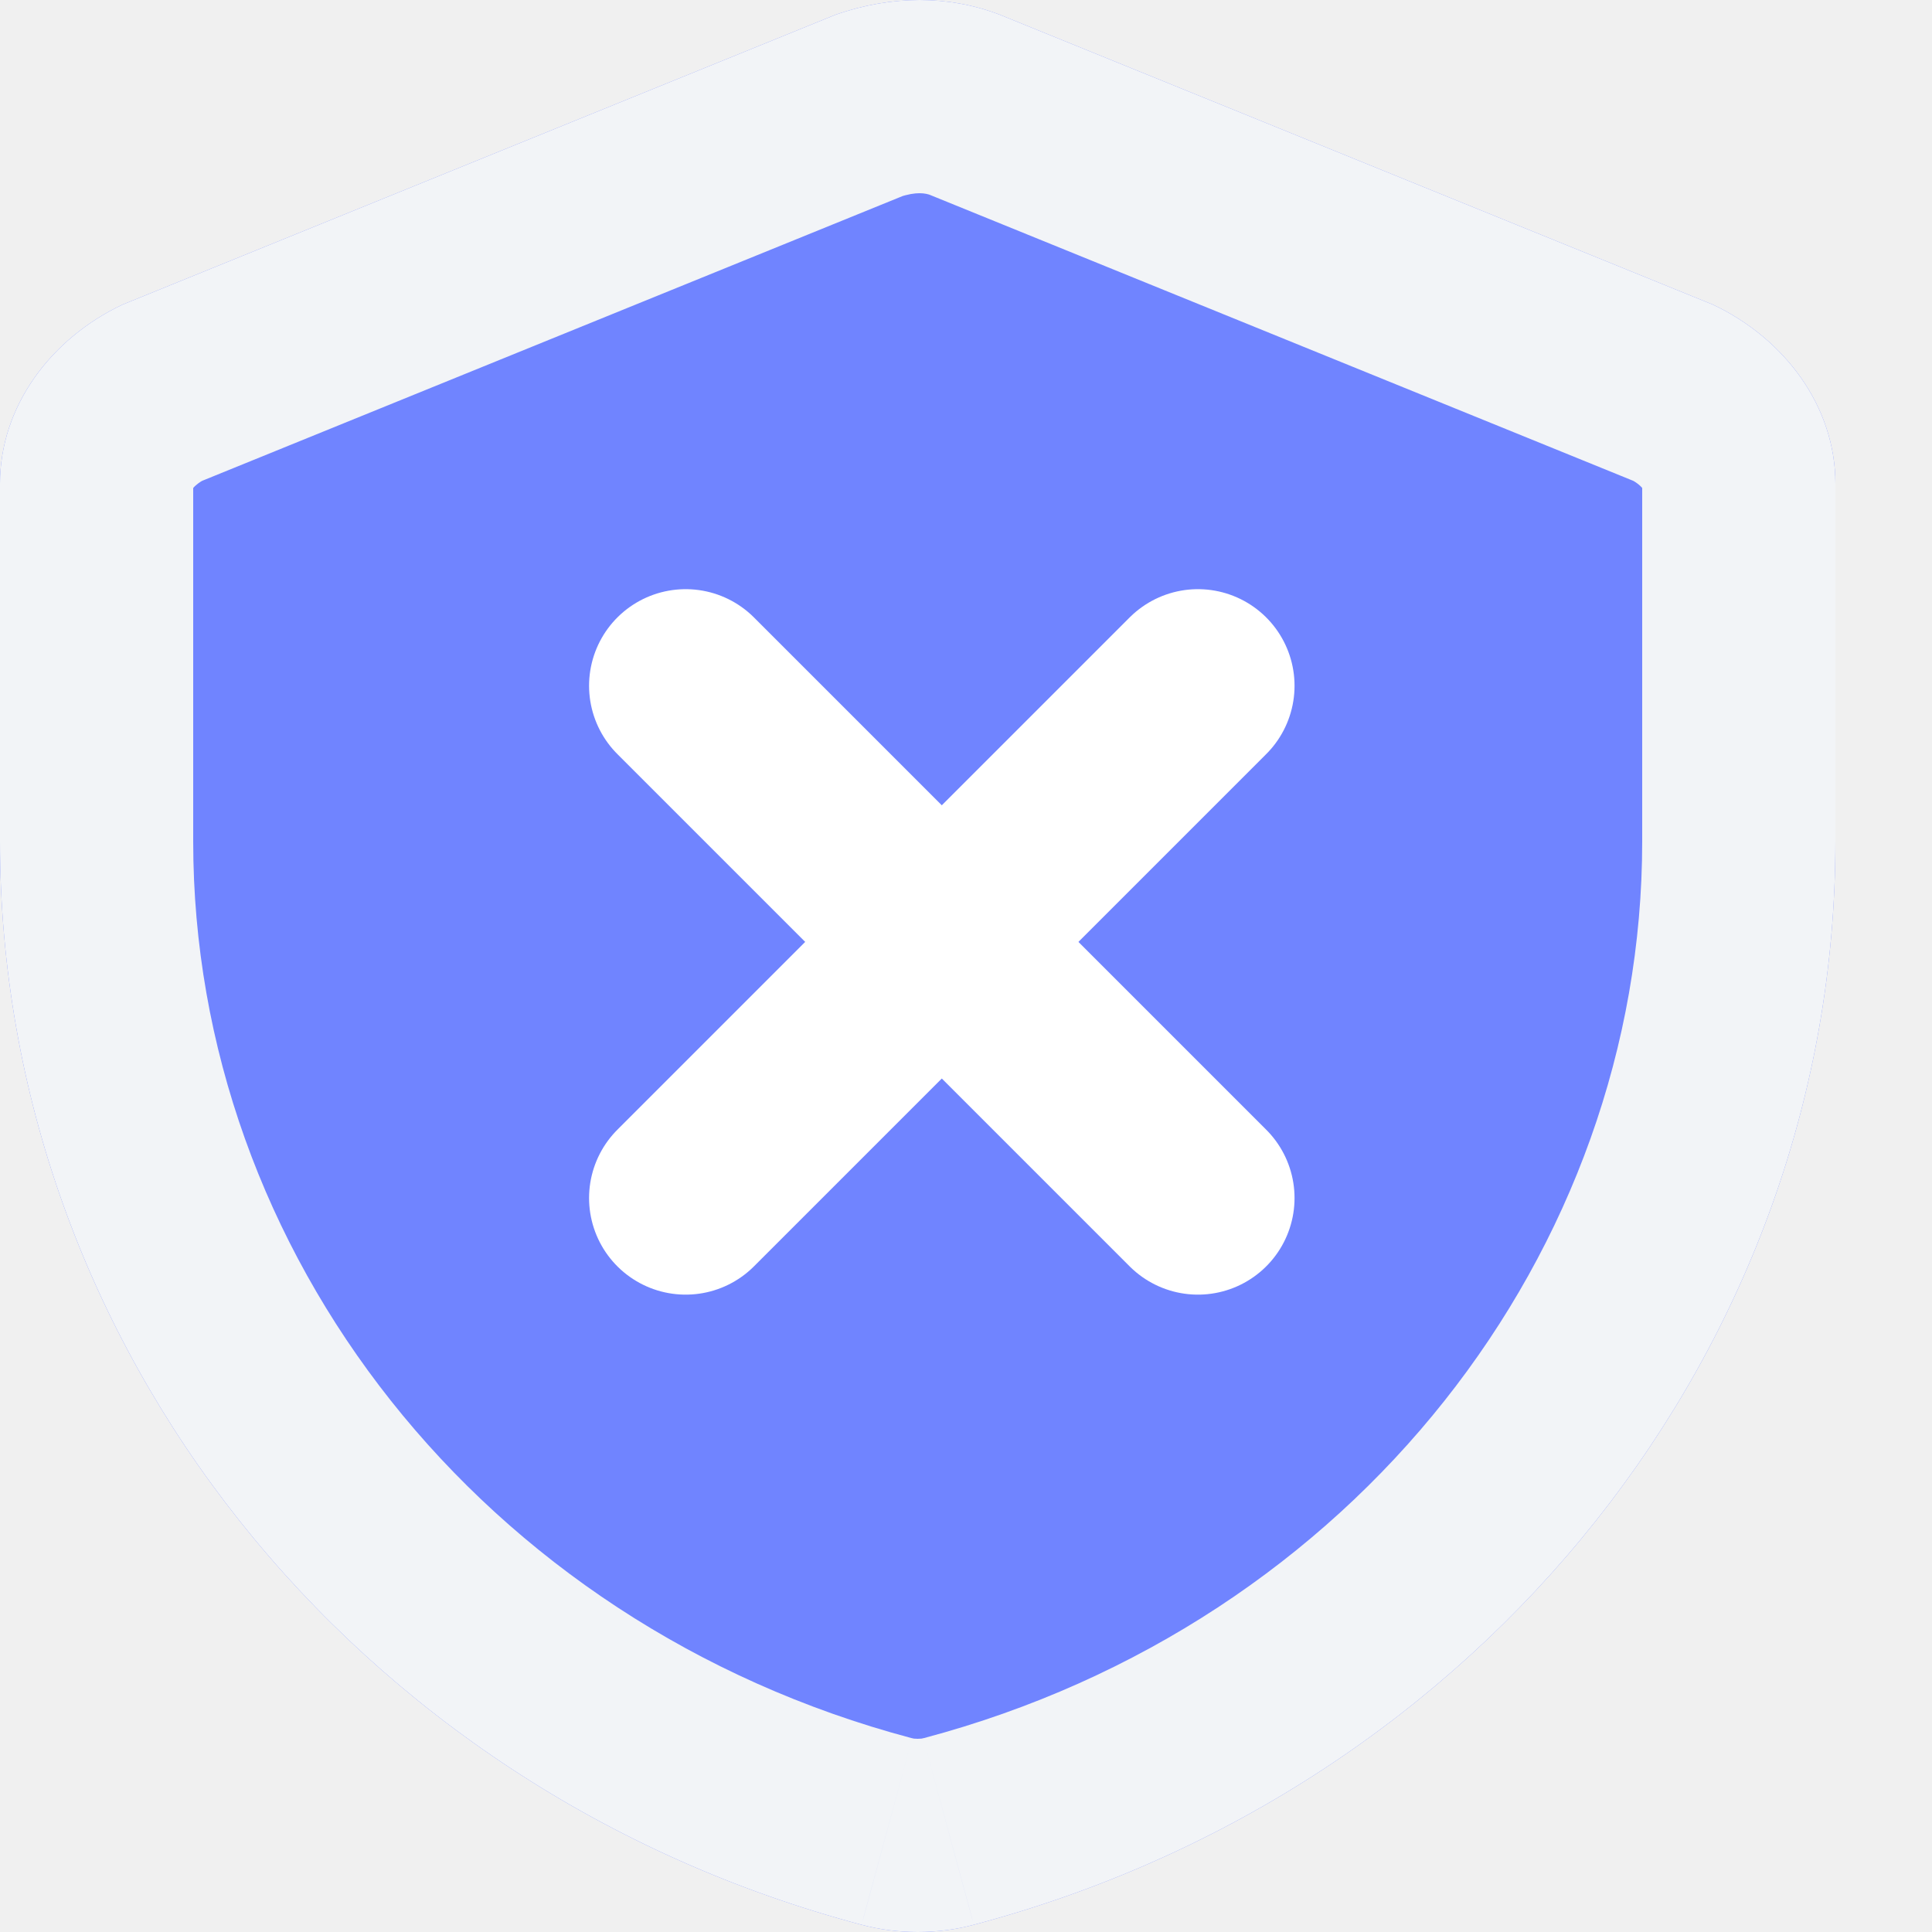
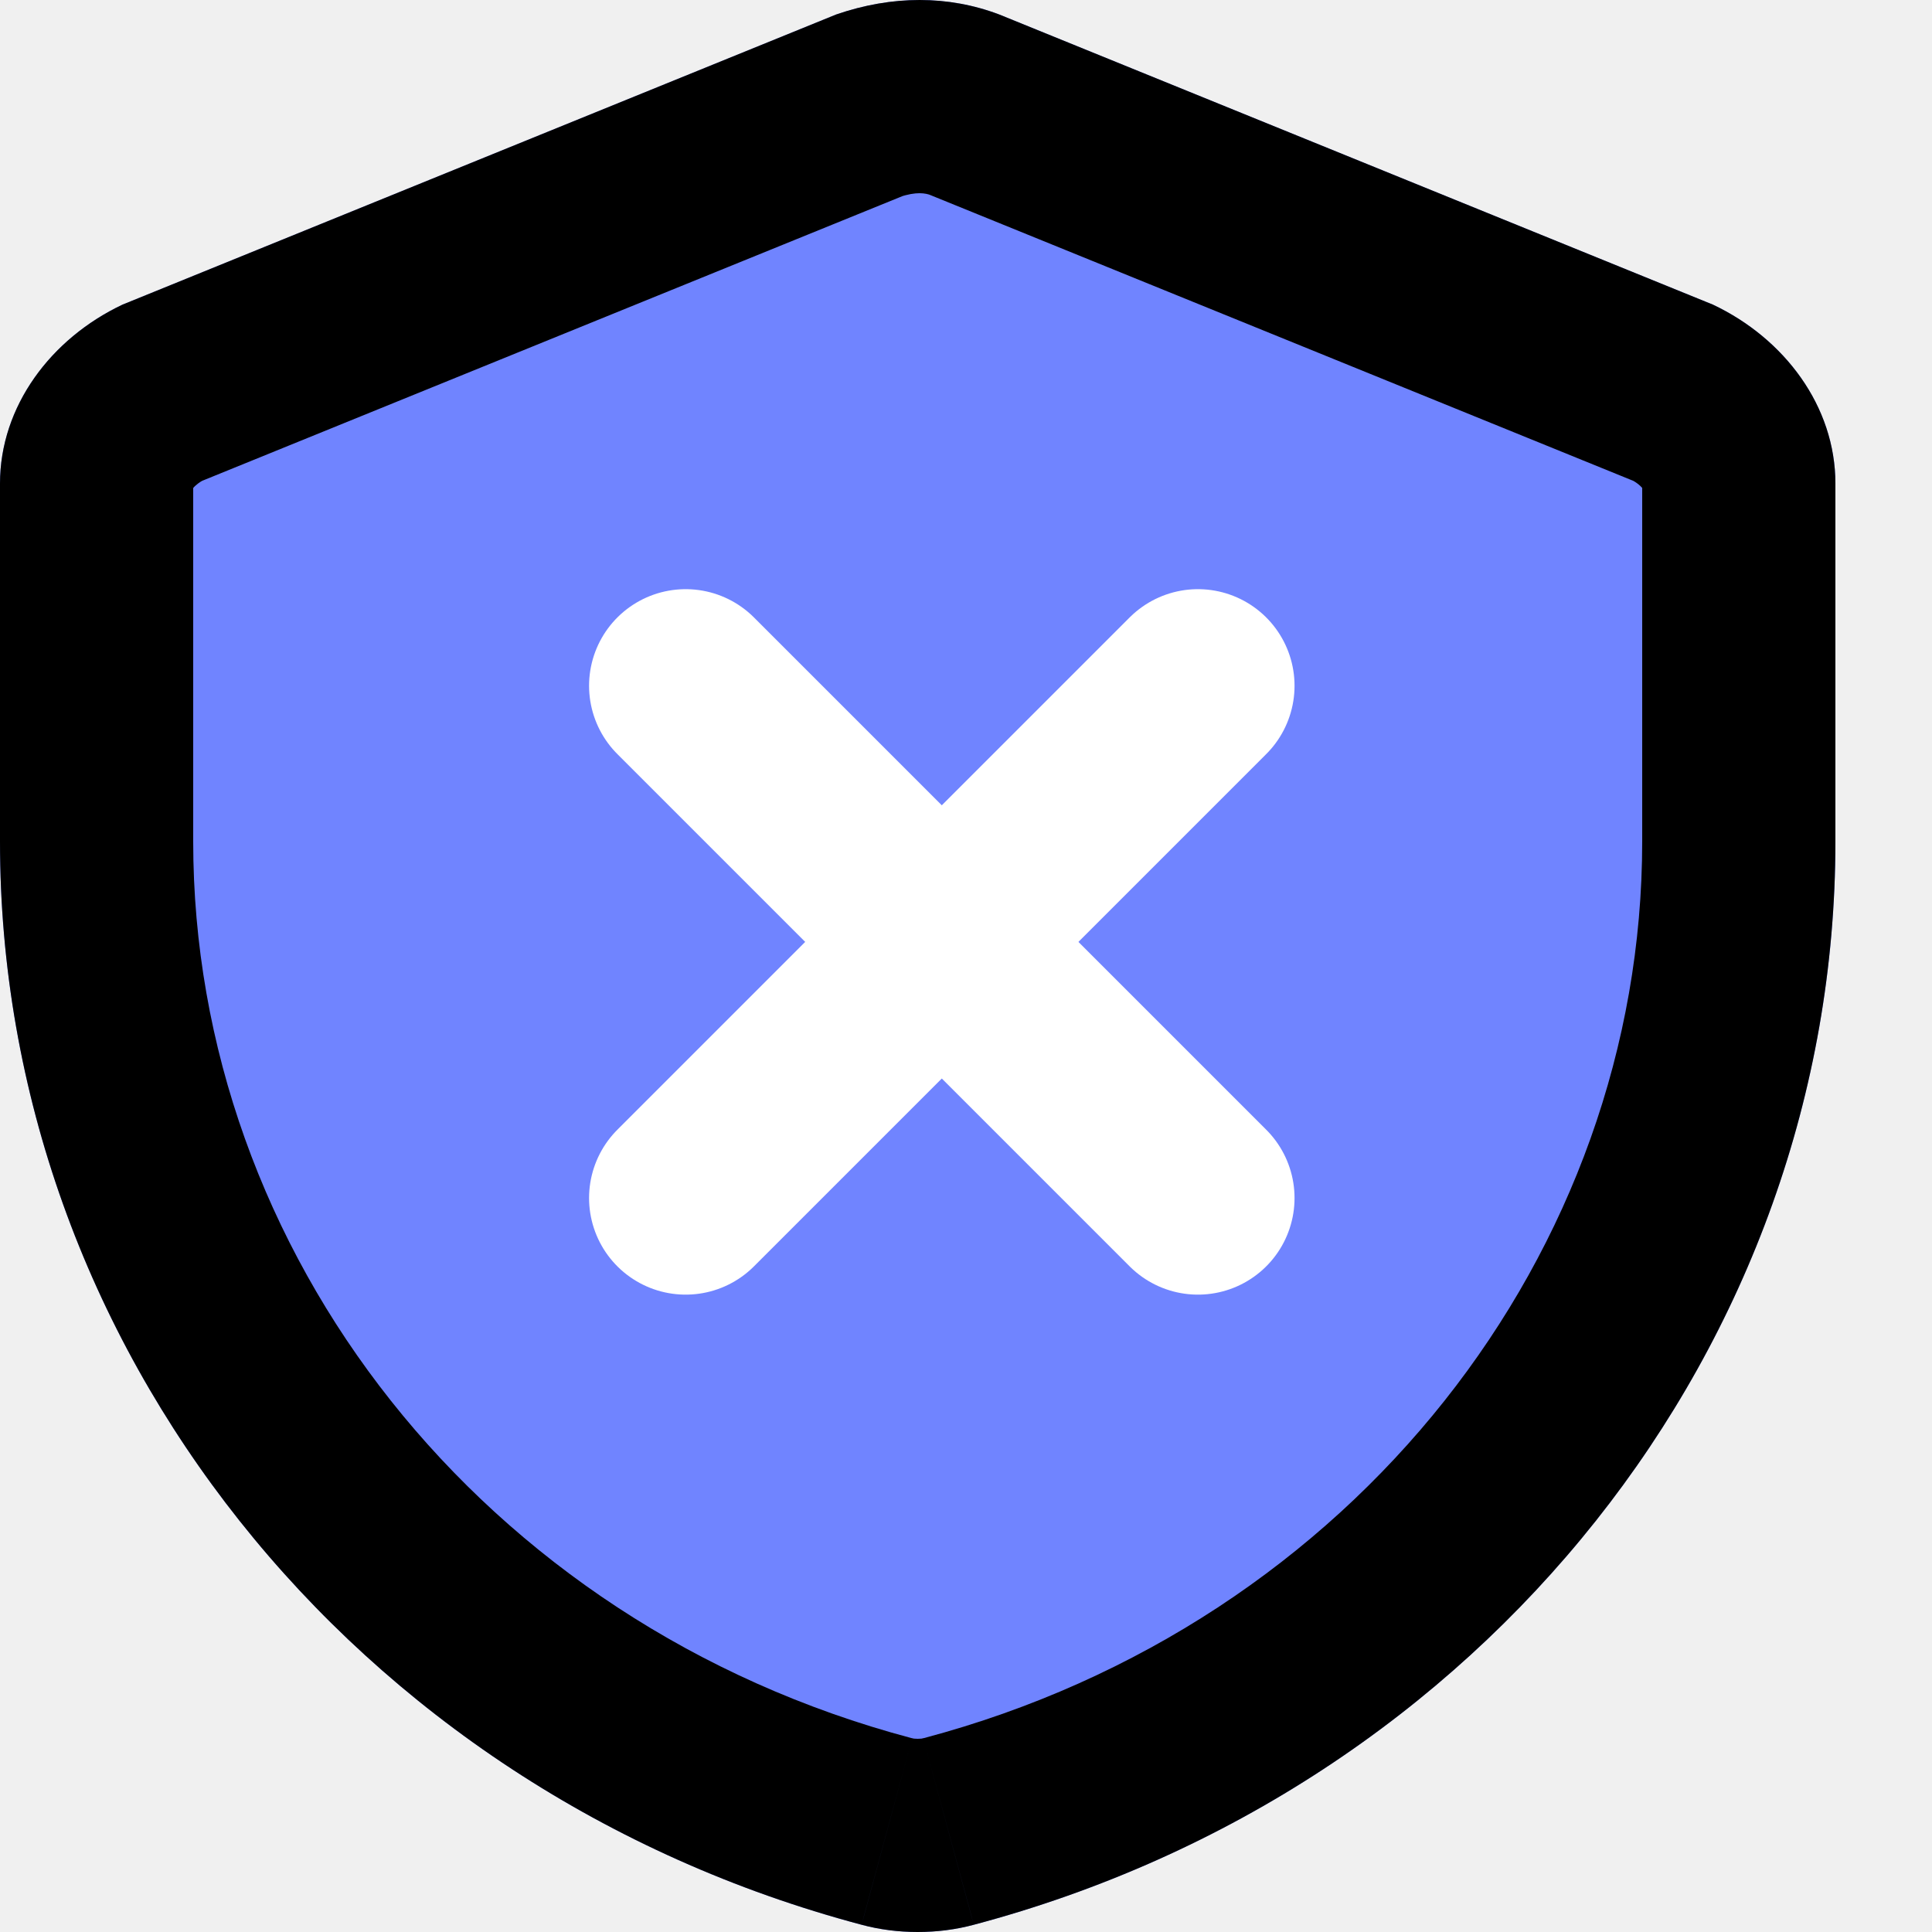
<svg xmlns="http://www.w3.org/2000/svg" width="20" height="20" viewBox="0 0 20 20" fill="none">
  <g id="Frame 1244831456">
    <g id="Subtract">
      <mask id="path-2-inside-1_27244_14877" fill="white">
        <path d="M17.733 3.154L10.344 0.15C9.817 -0.05 9.236 -0.05 8.656 0.15L1.267 3.154C0.528 3.504 0 4.205 0 5.006V8.711C0 13.917 3.642 18.523 8.919 19.925C9.289 20.025 9.711 20.025 10.081 19.925C15.358 18.523 19 13.917 19 8.711V5.006C19 4.205 18.472 3.504 17.733 3.154Z" />
      </mask>
      <path d="M17.733 3.154L10.344 0.15C9.817 -0.05 9.236 -0.05 8.656 0.15L1.267 3.154C0.528 3.504 0 4.205 0 5.006V8.711C0 13.917 3.642 18.523 8.919 19.925C9.289 20.025 9.711 20.025 10.081 19.925C15.358 18.523 19 13.917 19 8.711V5.006C19 4.205 18.472 3.504 17.733 3.154Z" fill="#7084FF" />
-       <path d="M17.733 3.154L18.59 1.347L18.539 1.323L18.486 1.301L17.733 3.154ZM10.344 0.15L11.098 -1.703L11.076 -1.711L11.054 -1.72L10.344 0.15ZM8.656 0.15L8.003 -1.74L7.952 -1.723L7.902 -1.703L8.656 0.15ZM1.267 3.154L0.513 1.301L0.461 1.323L0.41 1.347L1.267 3.154ZM8.919 19.925L9.443 17.994L9.433 17.992L8.919 19.925ZM10.081 19.925L9.567 17.992L9.557 17.994L10.081 19.925ZM18.486 1.301L11.098 -1.703L9.591 2.003L16.98 5.007L18.486 1.301ZM11.054 -1.72C10.049 -2.101 8.985 -2.079 8.003 -1.74L9.308 2.041C9.488 1.979 9.584 2.001 9.635 2.02L11.054 -1.72ZM7.902 -1.703L0.513 1.301L2.02 5.007L9.409 2.003L7.902 -1.703ZM0.41 1.347C-0.883 1.96 -2 3.285 -2 5.006H2C2 5.028 1.996 5.046 1.992 5.058C1.988 5.07 1.986 5.07 1.993 5.061C1.999 5.052 2.012 5.036 2.036 5.017C2.059 4.997 2.088 4.978 2.124 4.961L0.41 1.347ZM-2 5.006V8.711H2V5.006H-2ZM-2 8.711C-2 14.876 2.303 20.237 8.406 21.858L9.433 17.992C4.981 16.809 2 12.959 2 8.711H-2ZM8.396 21.855C9.108 22.048 9.892 22.048 10.604 21.855L9.557 17.994C9.558 17.994 9.556 17.995 9.553 17.995C9.55 17.996 9.546 17.997 9.54 17.998C9.529 17.999 9.515 18 9.5 18C9.485 18 9.471 17.999 9.46 17.998C9.454 17.997 9.45 17.996 9.447 17.995C9.444 17.995 9.442 17.994 9.443 17.994L8.396 21.855ZM10.594 21.858C16.697 20.237 21 14.876 21 8.711H17C17 12.959 14.019 16.809 9.567 17.992L10.594 21.858ZM21 8.711V5.006H17V8.711H21ZM21 5.006C21 3.285 19.883 1.96 18.59 1.347L16.876 4.961C16.912 4.978 16.941 4.997 16.965 5.017C16.988 5.036 17.001 5.052 17.008 5.061C17.014 5.07 17.012 5.07 17.008 5.058C17.004 5.046 17 5.028 17 5.006H21Z" fill="#F2F4F7" mask="url(#path-2-inside-1_27244_14877)" />
+       <path d="M17.733 3.154L18.59 1.347L18.539 1.323L18.486 1.301L17.733 3.154ZM10.344 0.15L11.098 -1.703L11.076 -1.711L11.054 -1.72L10.344 0.15ZM8.656 0.15L8.003 -1.74L7.952 -1.723L7.902 -1.703L8.656 0.15ZM1.267 3.154L0.513 1.301L0.461 1.323L0.41 1.347L1.267 3.154ZM8.919 19.925L9.443 17.994L9.433 17.992L8.919 19.925ZM10.081 19.925L9.567 17.992L9.557 17.994L10.081 19.925ZM18.486 1.301L11.098 -1.703L9.591 2.003L16.98 5.007L18.486 1.301ZM11.054 -1.72C10.049 -2.101 8.985 -2.079 8.003 -1.74L9.308 2.041C9.488 1.979 9.584 2.001 9.635 2.02L11.054 -1.72ZM7.902 -1.703L0.513 1.301L2.02 5.007L9.409 2.003L7.902 -1.703ZM0.41 1.347C-0.883 1.96 -2 3.285 -2 5.006H2C2 5.028 1.996 5.046 1.992 5.058C1.988 5.07 1.986 5.07 1.993 5.061C1.999 5.052 2.012 5.036 2.036 5.017C2.059 4.997 2.088 4.978 2.124 4.961L0.41 1.347ZM-2 5.006V8.711H2V5.006H-2ZM-2 8.711C-2 14.876 2.303 20.237 8.406 21.858L9.433 17.992C4.981 16.809 2 12.959 2 8.711H-2ZM8.396 21.855C9.108 22.048 9.892 22.048 10.604 21.855L9.557 17.994C9.558 17.994 9.556 17.995 9.553 17.995C9.55 17.996 9.546 17.997 9.54 17.998C9.529 17.999 9.515 18 9.5 18C9.485 18 9.471 17.999 9.46 17.998C9.454 17.997 9.45 17.996 9.447 17.995C9.444 17.995 9.442 17.994 9.443 17.994L8.396 21.855ZM10.594 21.858C16.697 20.237 21 14.876 21 8.711H17C17 12.959 14.019 16.809 9.567 17.992L10.594 21.858ZM21 8.711V5.006H17V8.711H21ZM21 5.006C21 3.285 19.883 1.96 18.59 1.347L16.876 4.961C16.912 4.978 16.941 4.997 16.965 5.017C16.988 5.036 17.001 5.052 17.008 5.061C17.014 5.07 17.012 5.07 17.008 5.058C17.004 5.046 17 5.028 17 5.006H21Z" fill="currentColor" mask="url(#path-2-inside-1_27244_14877)" />
    </g>
    <g id="Group 1244831024">
      <path id="Vector 168" d="M7.098 12.402L12.401 7.099" stroke="white" stroke-width="2" stroke-linecap="round" />
      <path id="Vector 169" d="M12.401 12.402L7.098 7.099" stroke="white" stroke-width="2" stroke-linecap="round" />
    </g>
  </g>
</svg>
